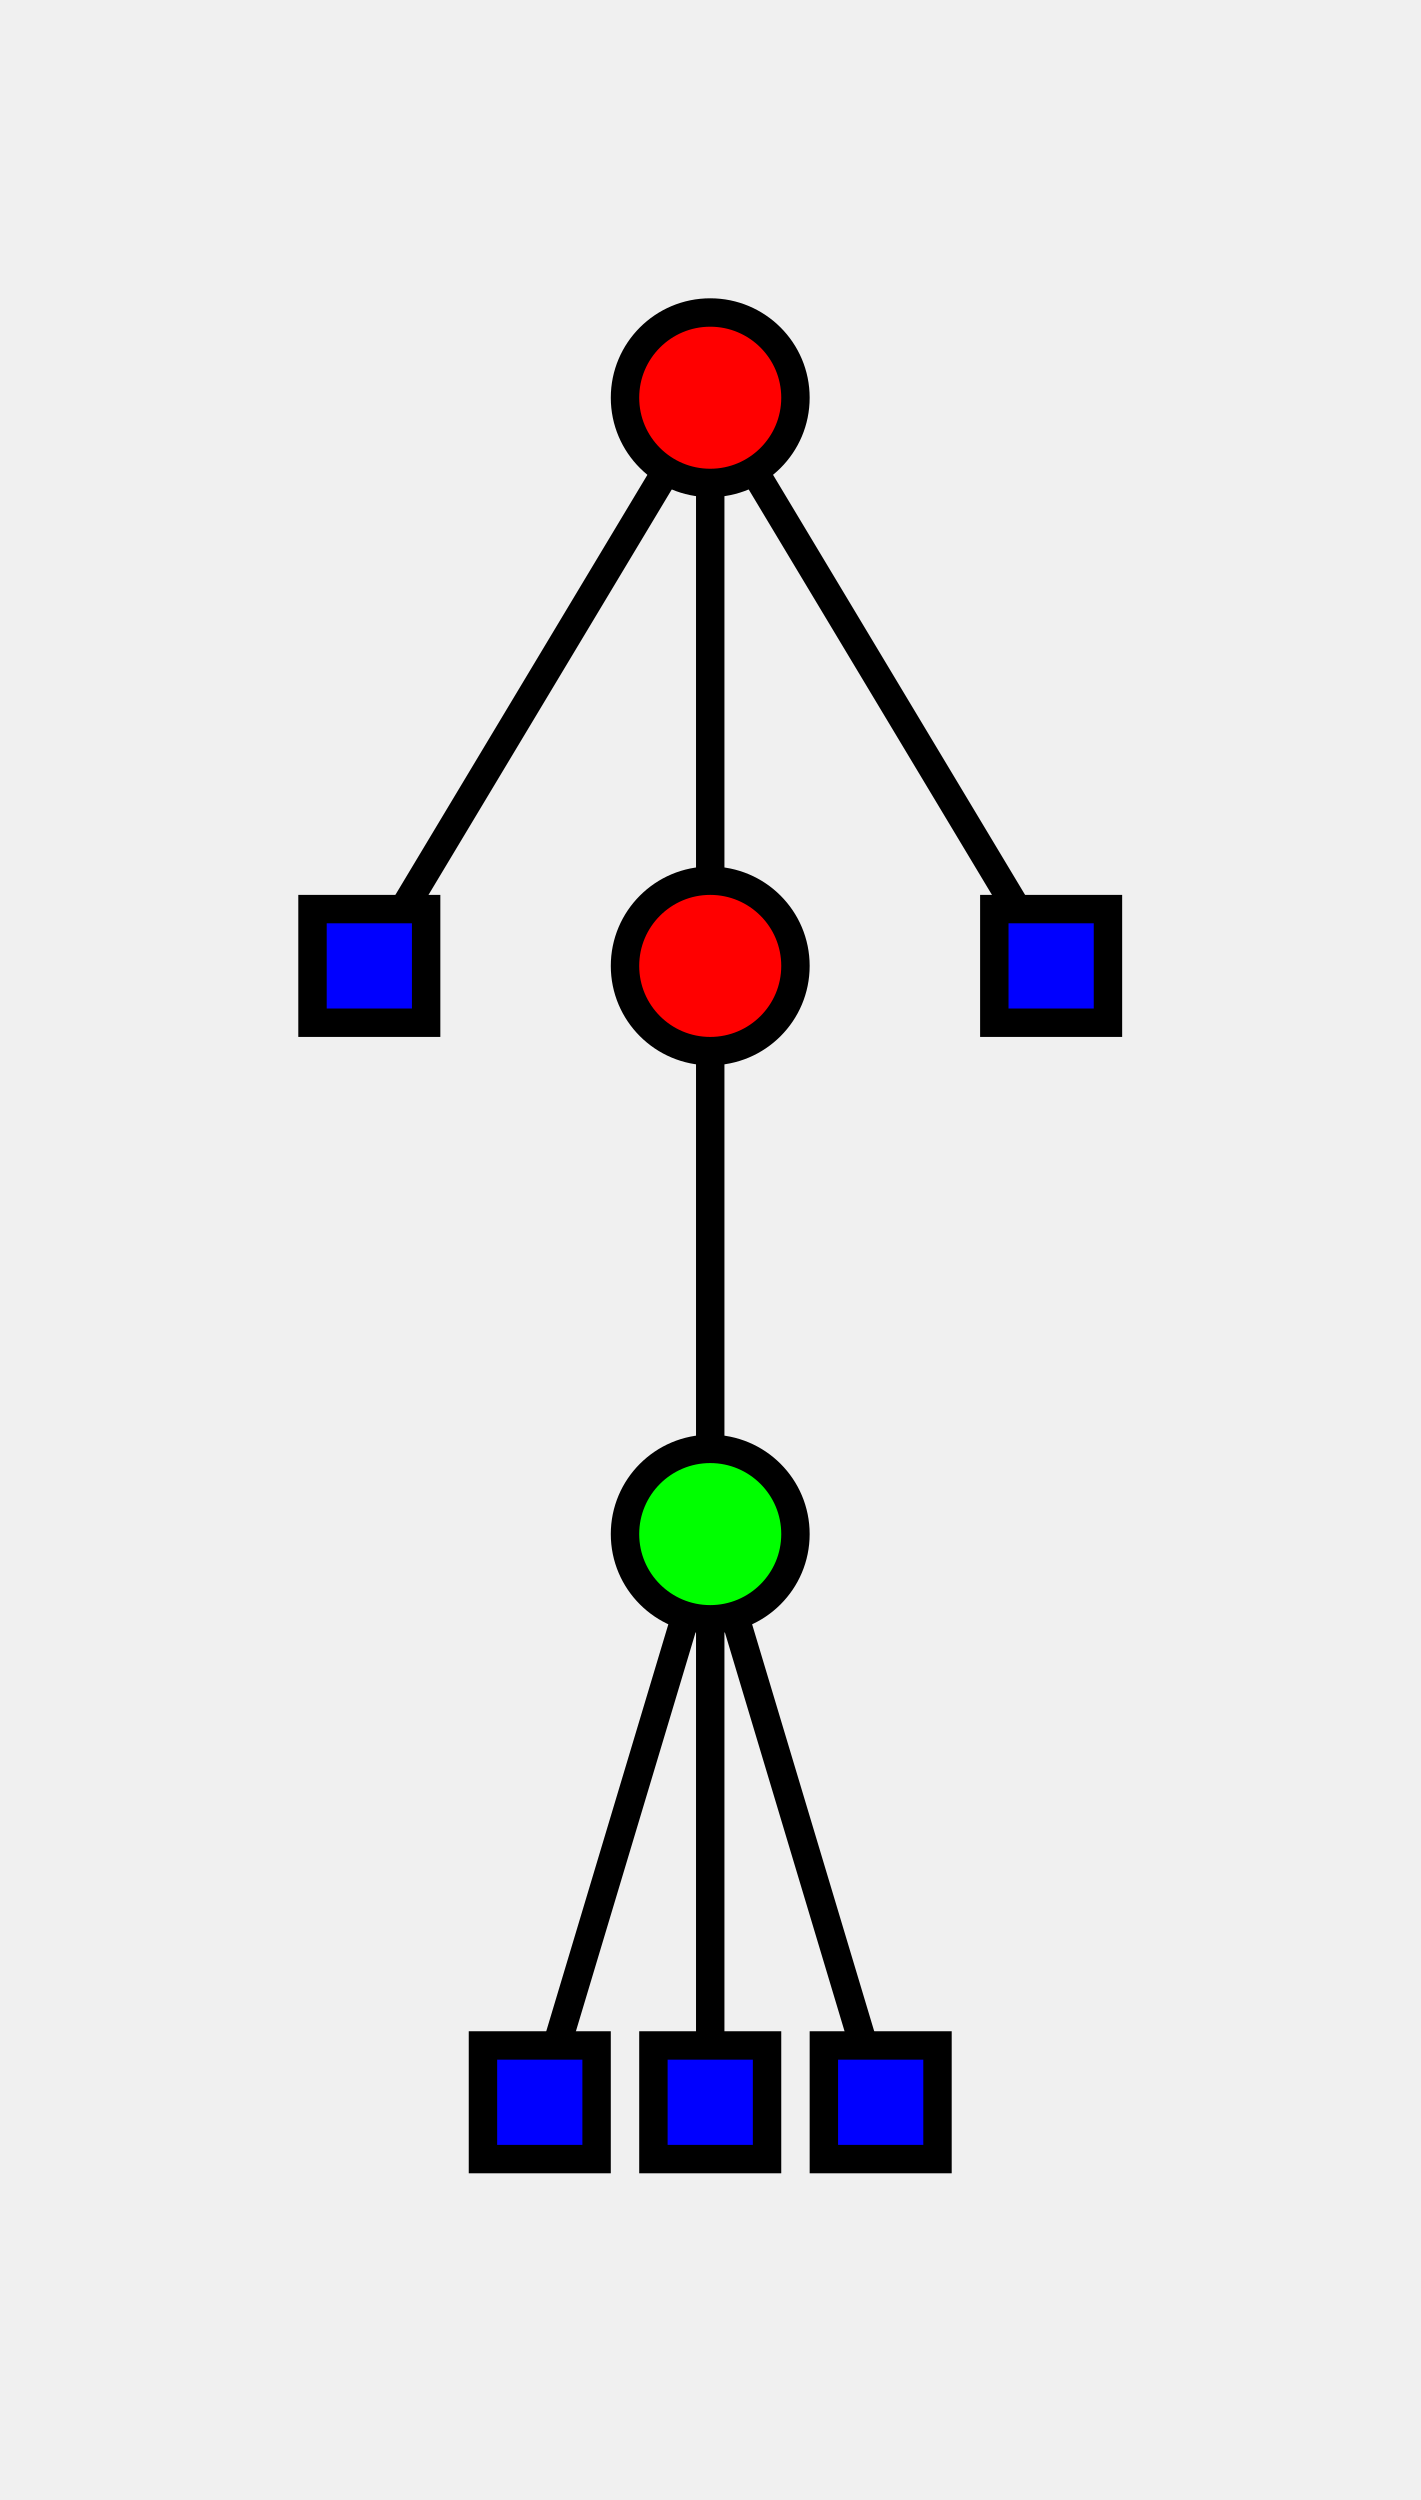
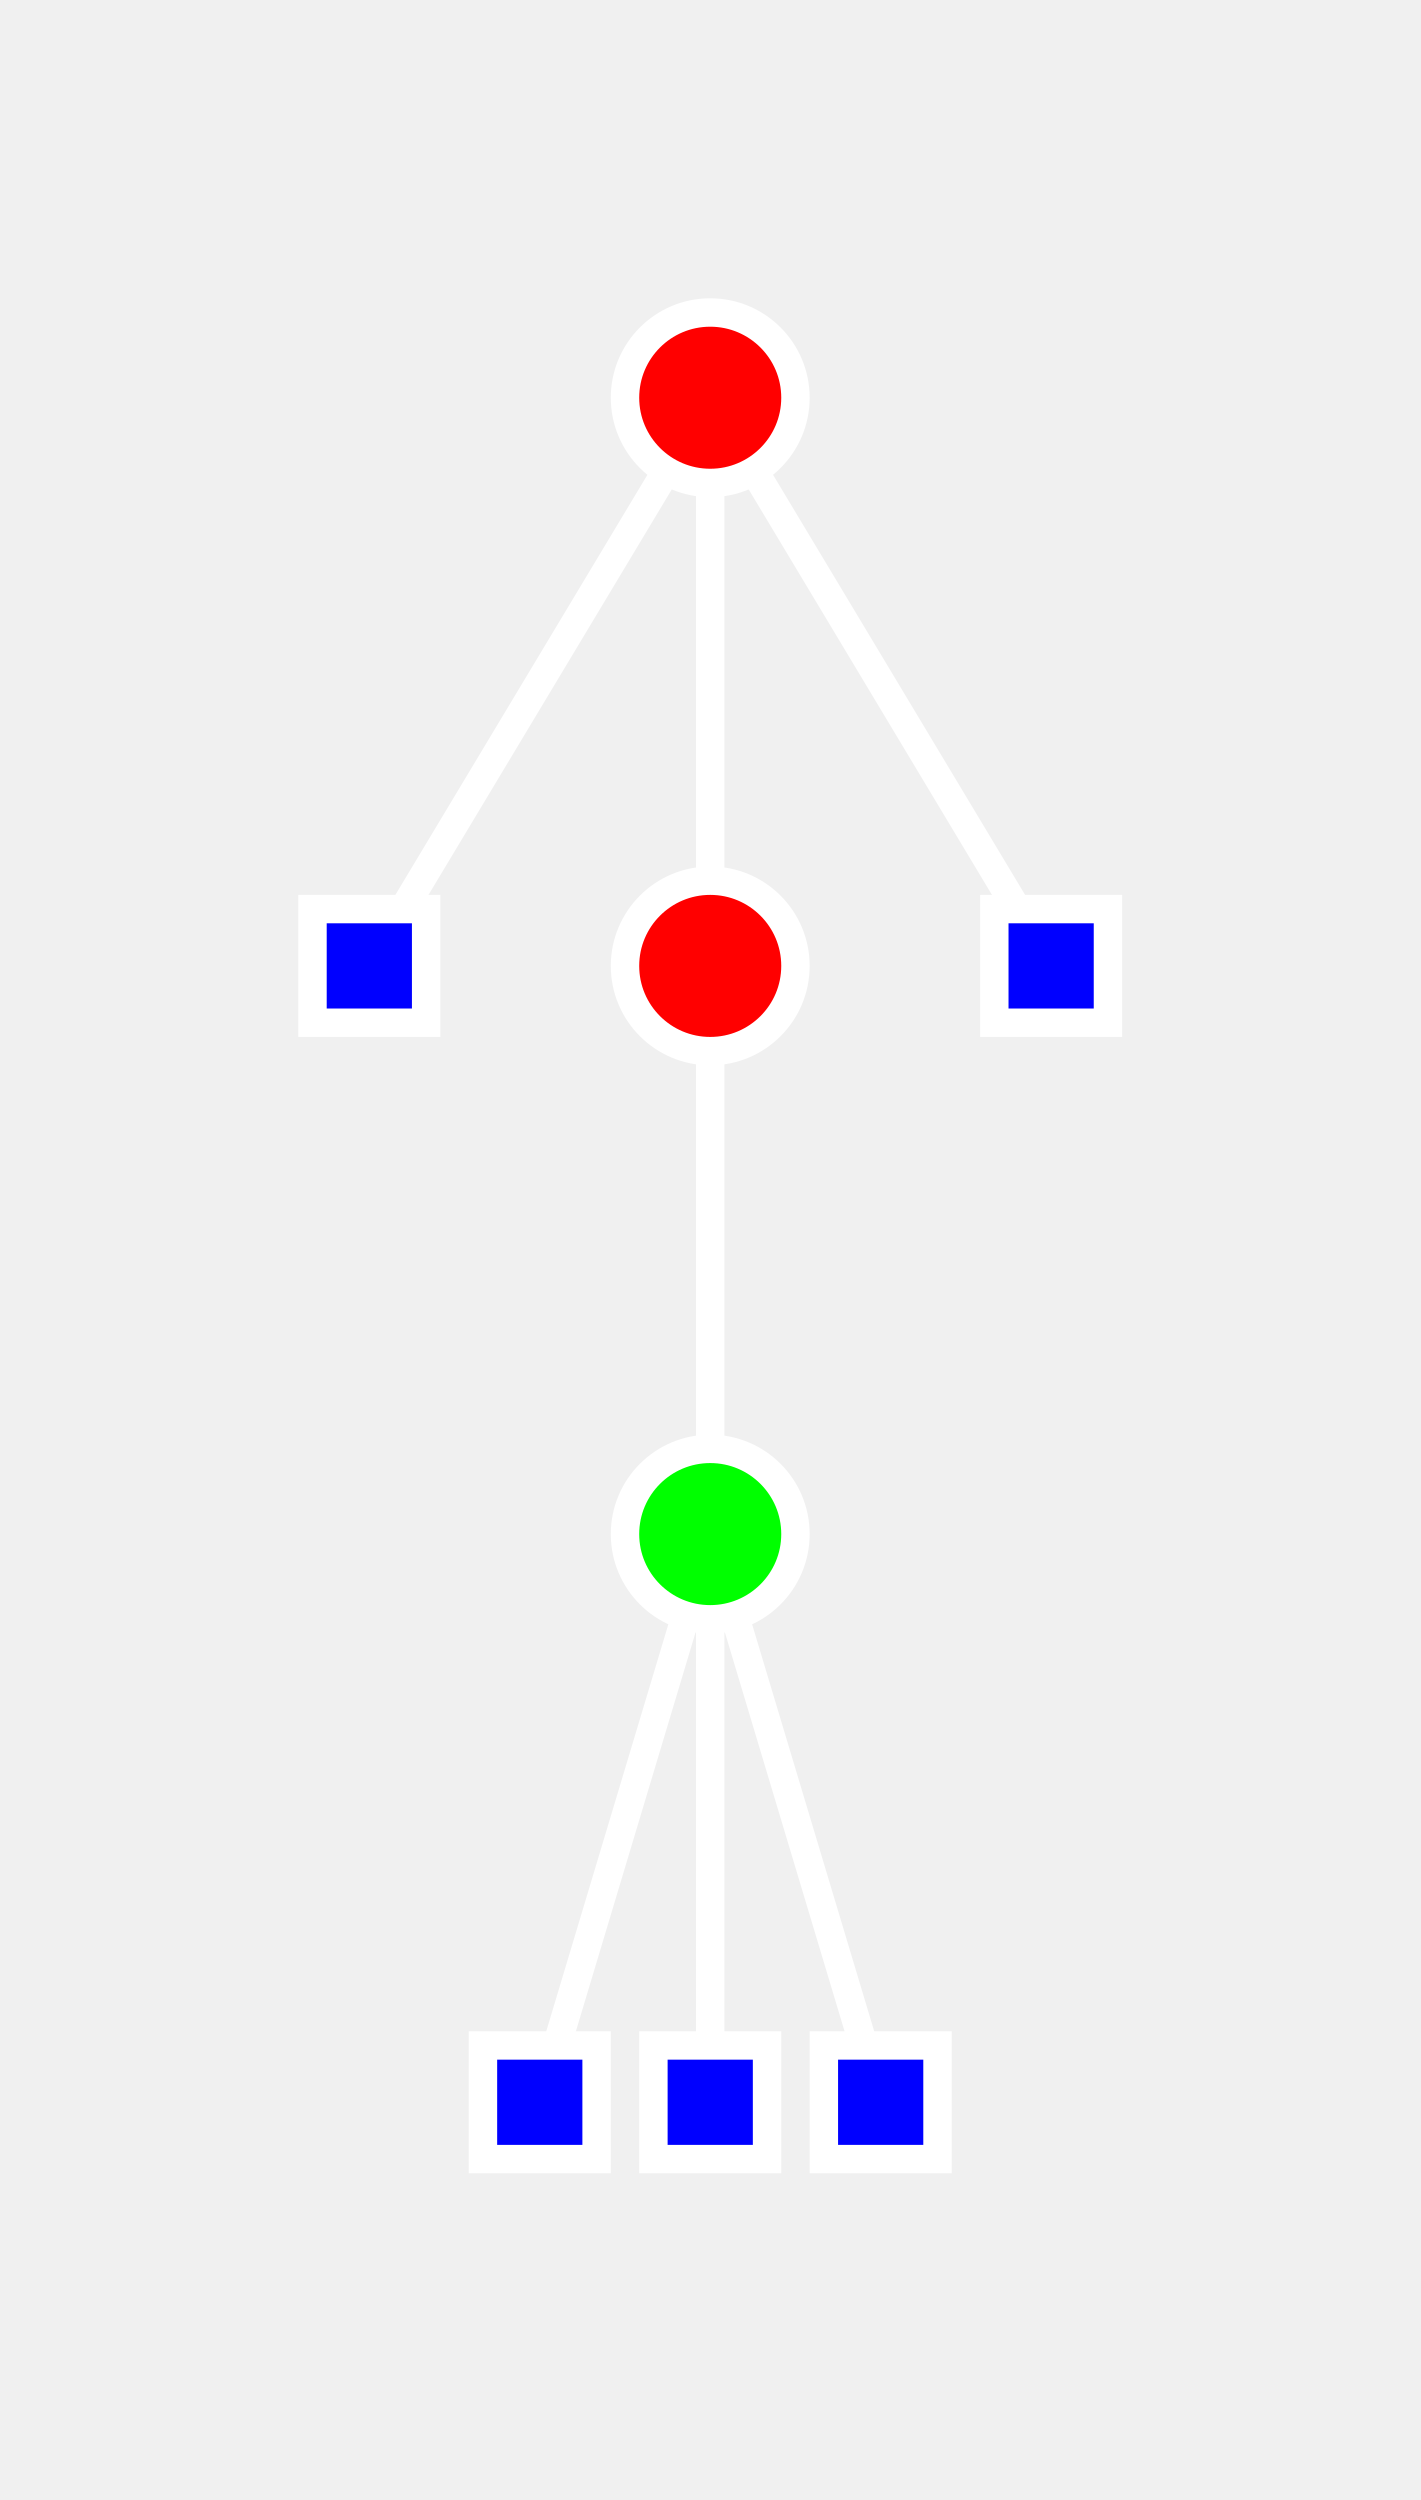
<svg xmlns="http://www.w3.org/2000/svg" width="50" height="88" version="1.1">
-   <g stroke="black" stroke-width="1">
+   <g stroke="white" stroke-width="1">
    <g transform="translate(25,14)">
      <line x1="0" y1="0" x2="0" y2="20" />
      <line x1="0" y1="0" x2="-12" y2="20" />
      <line x1="0" y1="0" x2="12" y2="20" />
      <g transform="translate(0,20)">
        <line x1="0" y1="0" x2="0" y2="20" />
        <g transform="translate(0,20)">
          <line x1="0" y1="0" x2="-6" y2="20" />
          <line x1="0" y1="0" x2="0" y2="20" />
          <line x1="0" y1="0" x2="6" y2="20" />
          <g transform="translate(-6,20)">
            <g fill="#00f">
              <rect x="-2" y="-2" width="4" height="4" />
            </g>
          </g>
          <g transform="translate(0,20)">
            <g fill="#00f">
              <rect x="-2" y="-2" width="4" height="4" />
            </g>
          </g>
          <g transform="translate(6,20)">
            <g fill="#00f">
              <rect x="-2" y="-2" width="4" height="4" />
            </g>
          </g>
          <g fill="#0f0">
            <circle r="3" />
          </g>
        </g>
        <g fill="#f00">
          <circle r="3" />
        </g>
      </g>
      <g transform="translate(-12,20)">
        <g fill="#00f">
          <rect x="-2" y="-2" width="4" height="4" />
        </g>
      </g>
      <g transform="translate(12,20)">
        <g fill="#00f">
          <rect x="-2" y="-2" width="4" height="4" />
        </g>
      </g>
      <g fill="#f00">
        <circle r="3" />
      </g>
    </g>
  </g>
</svg>
